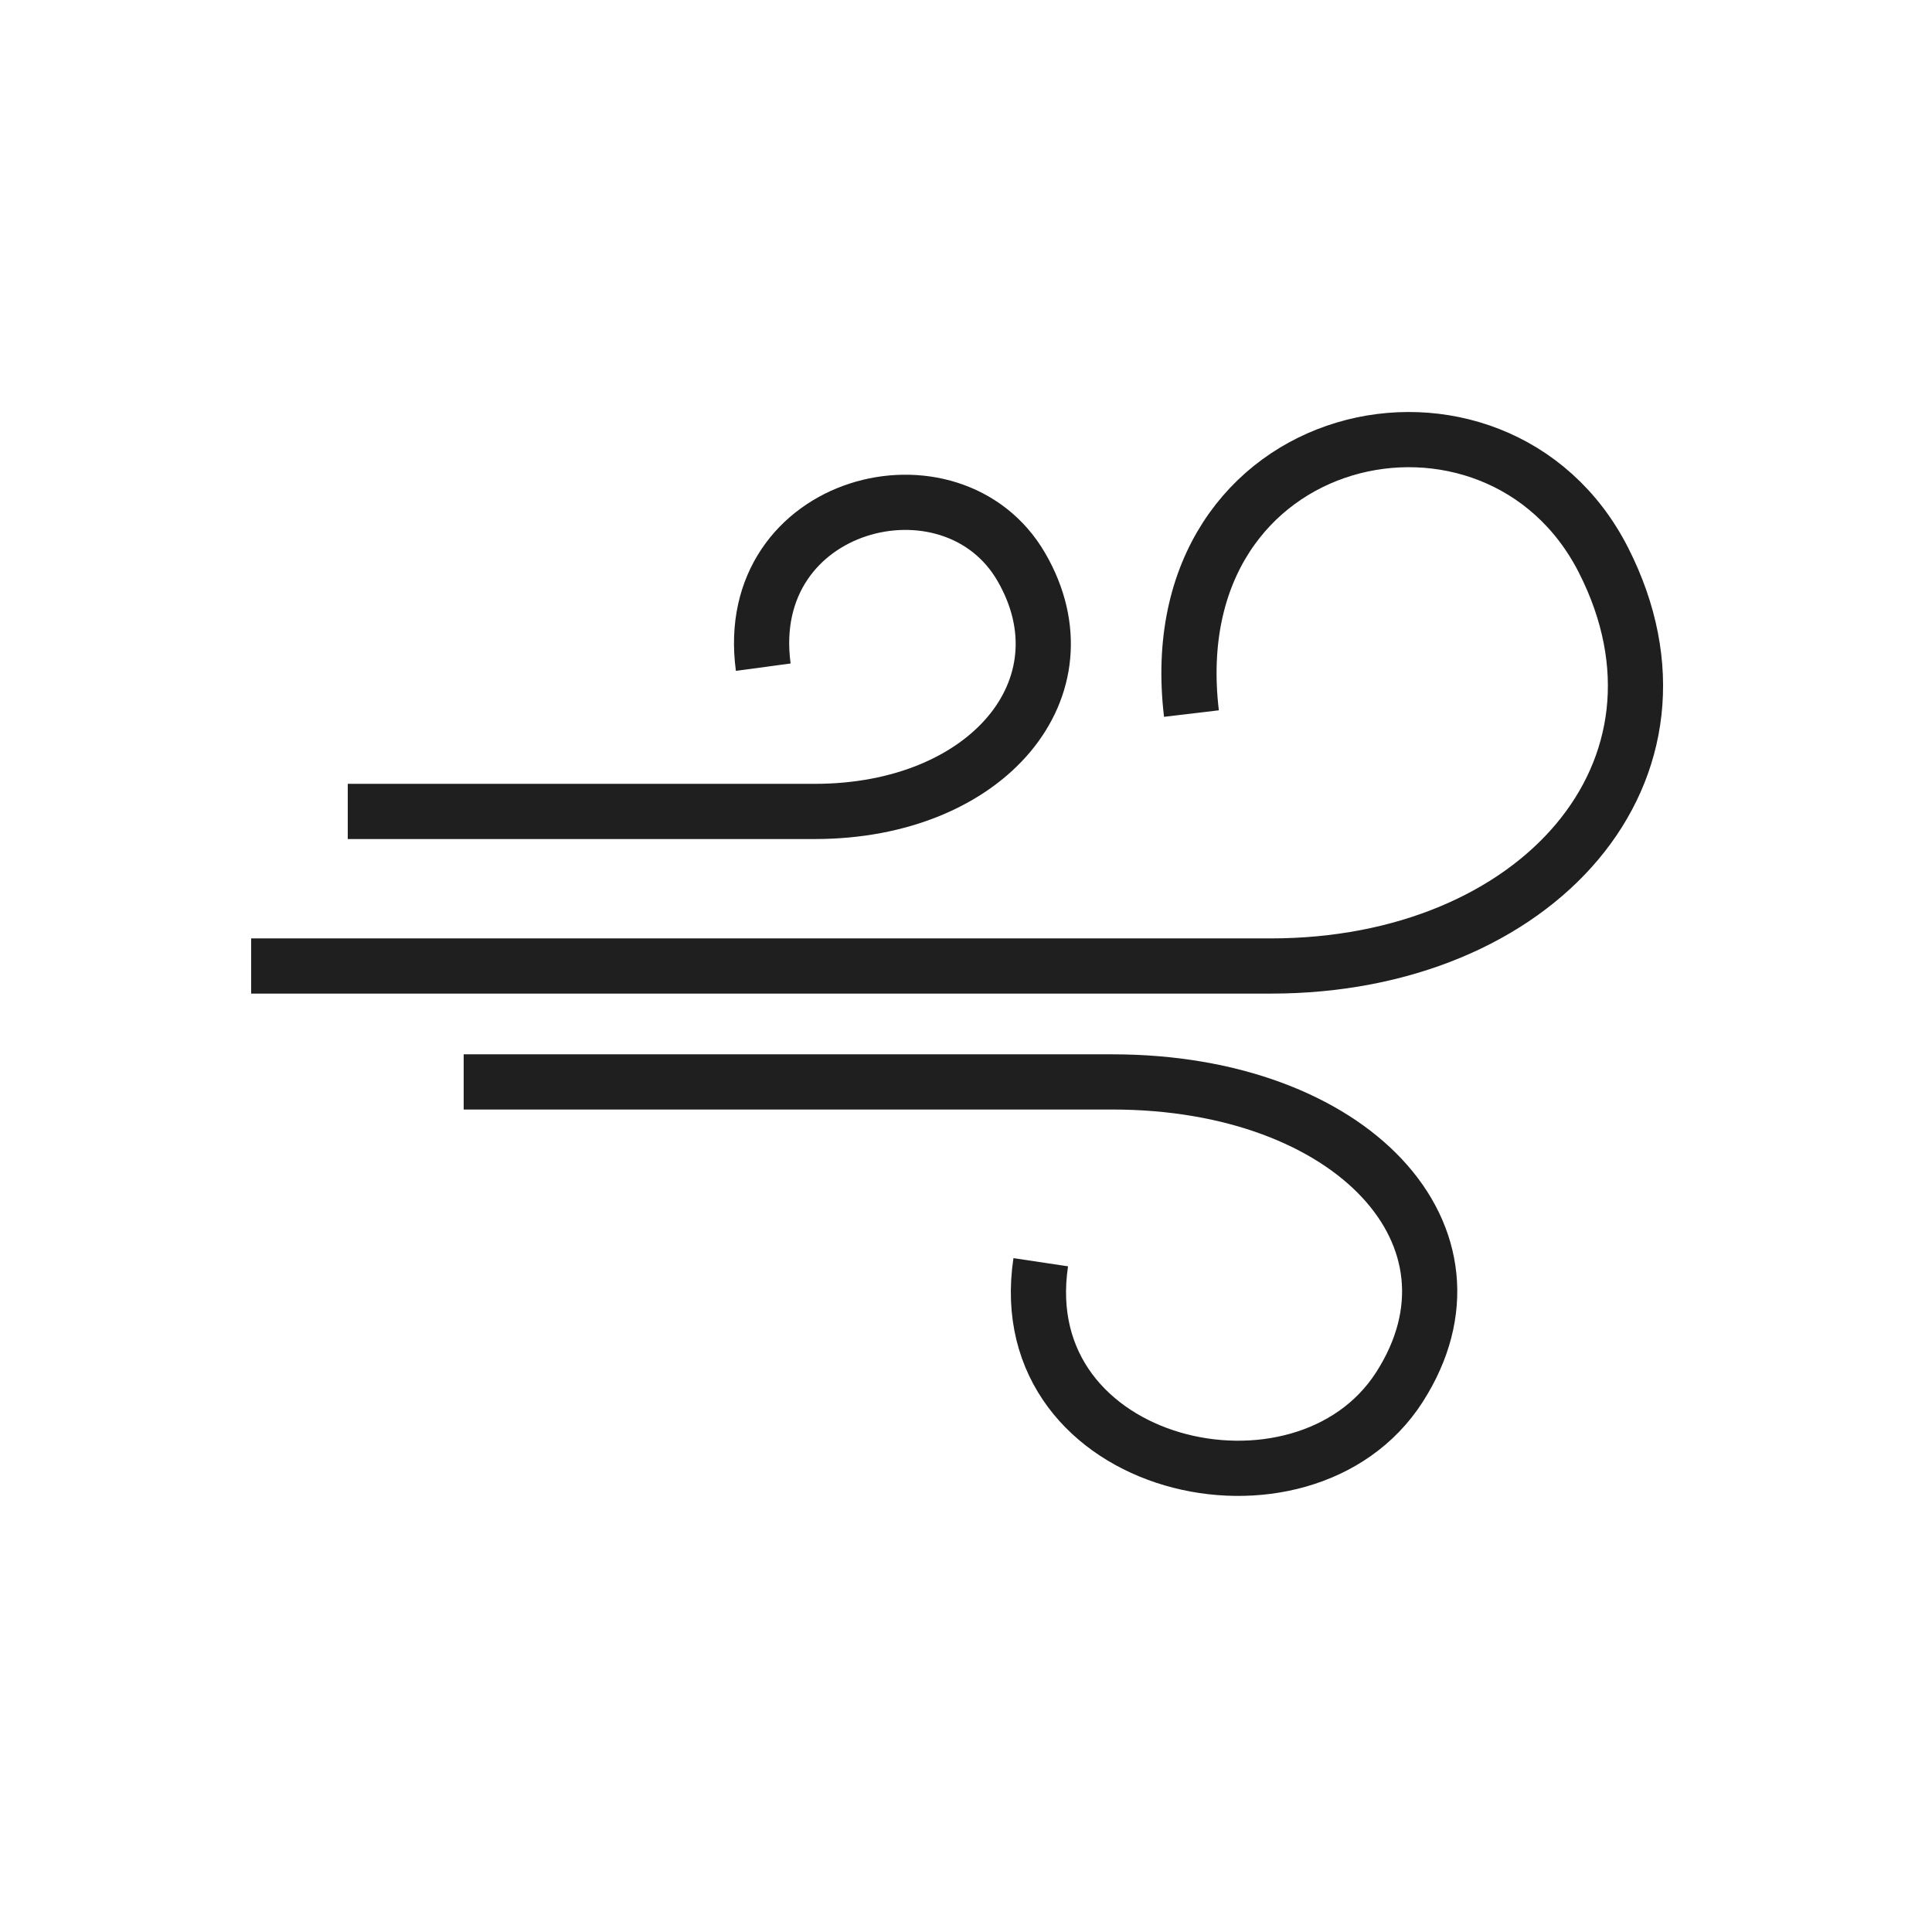
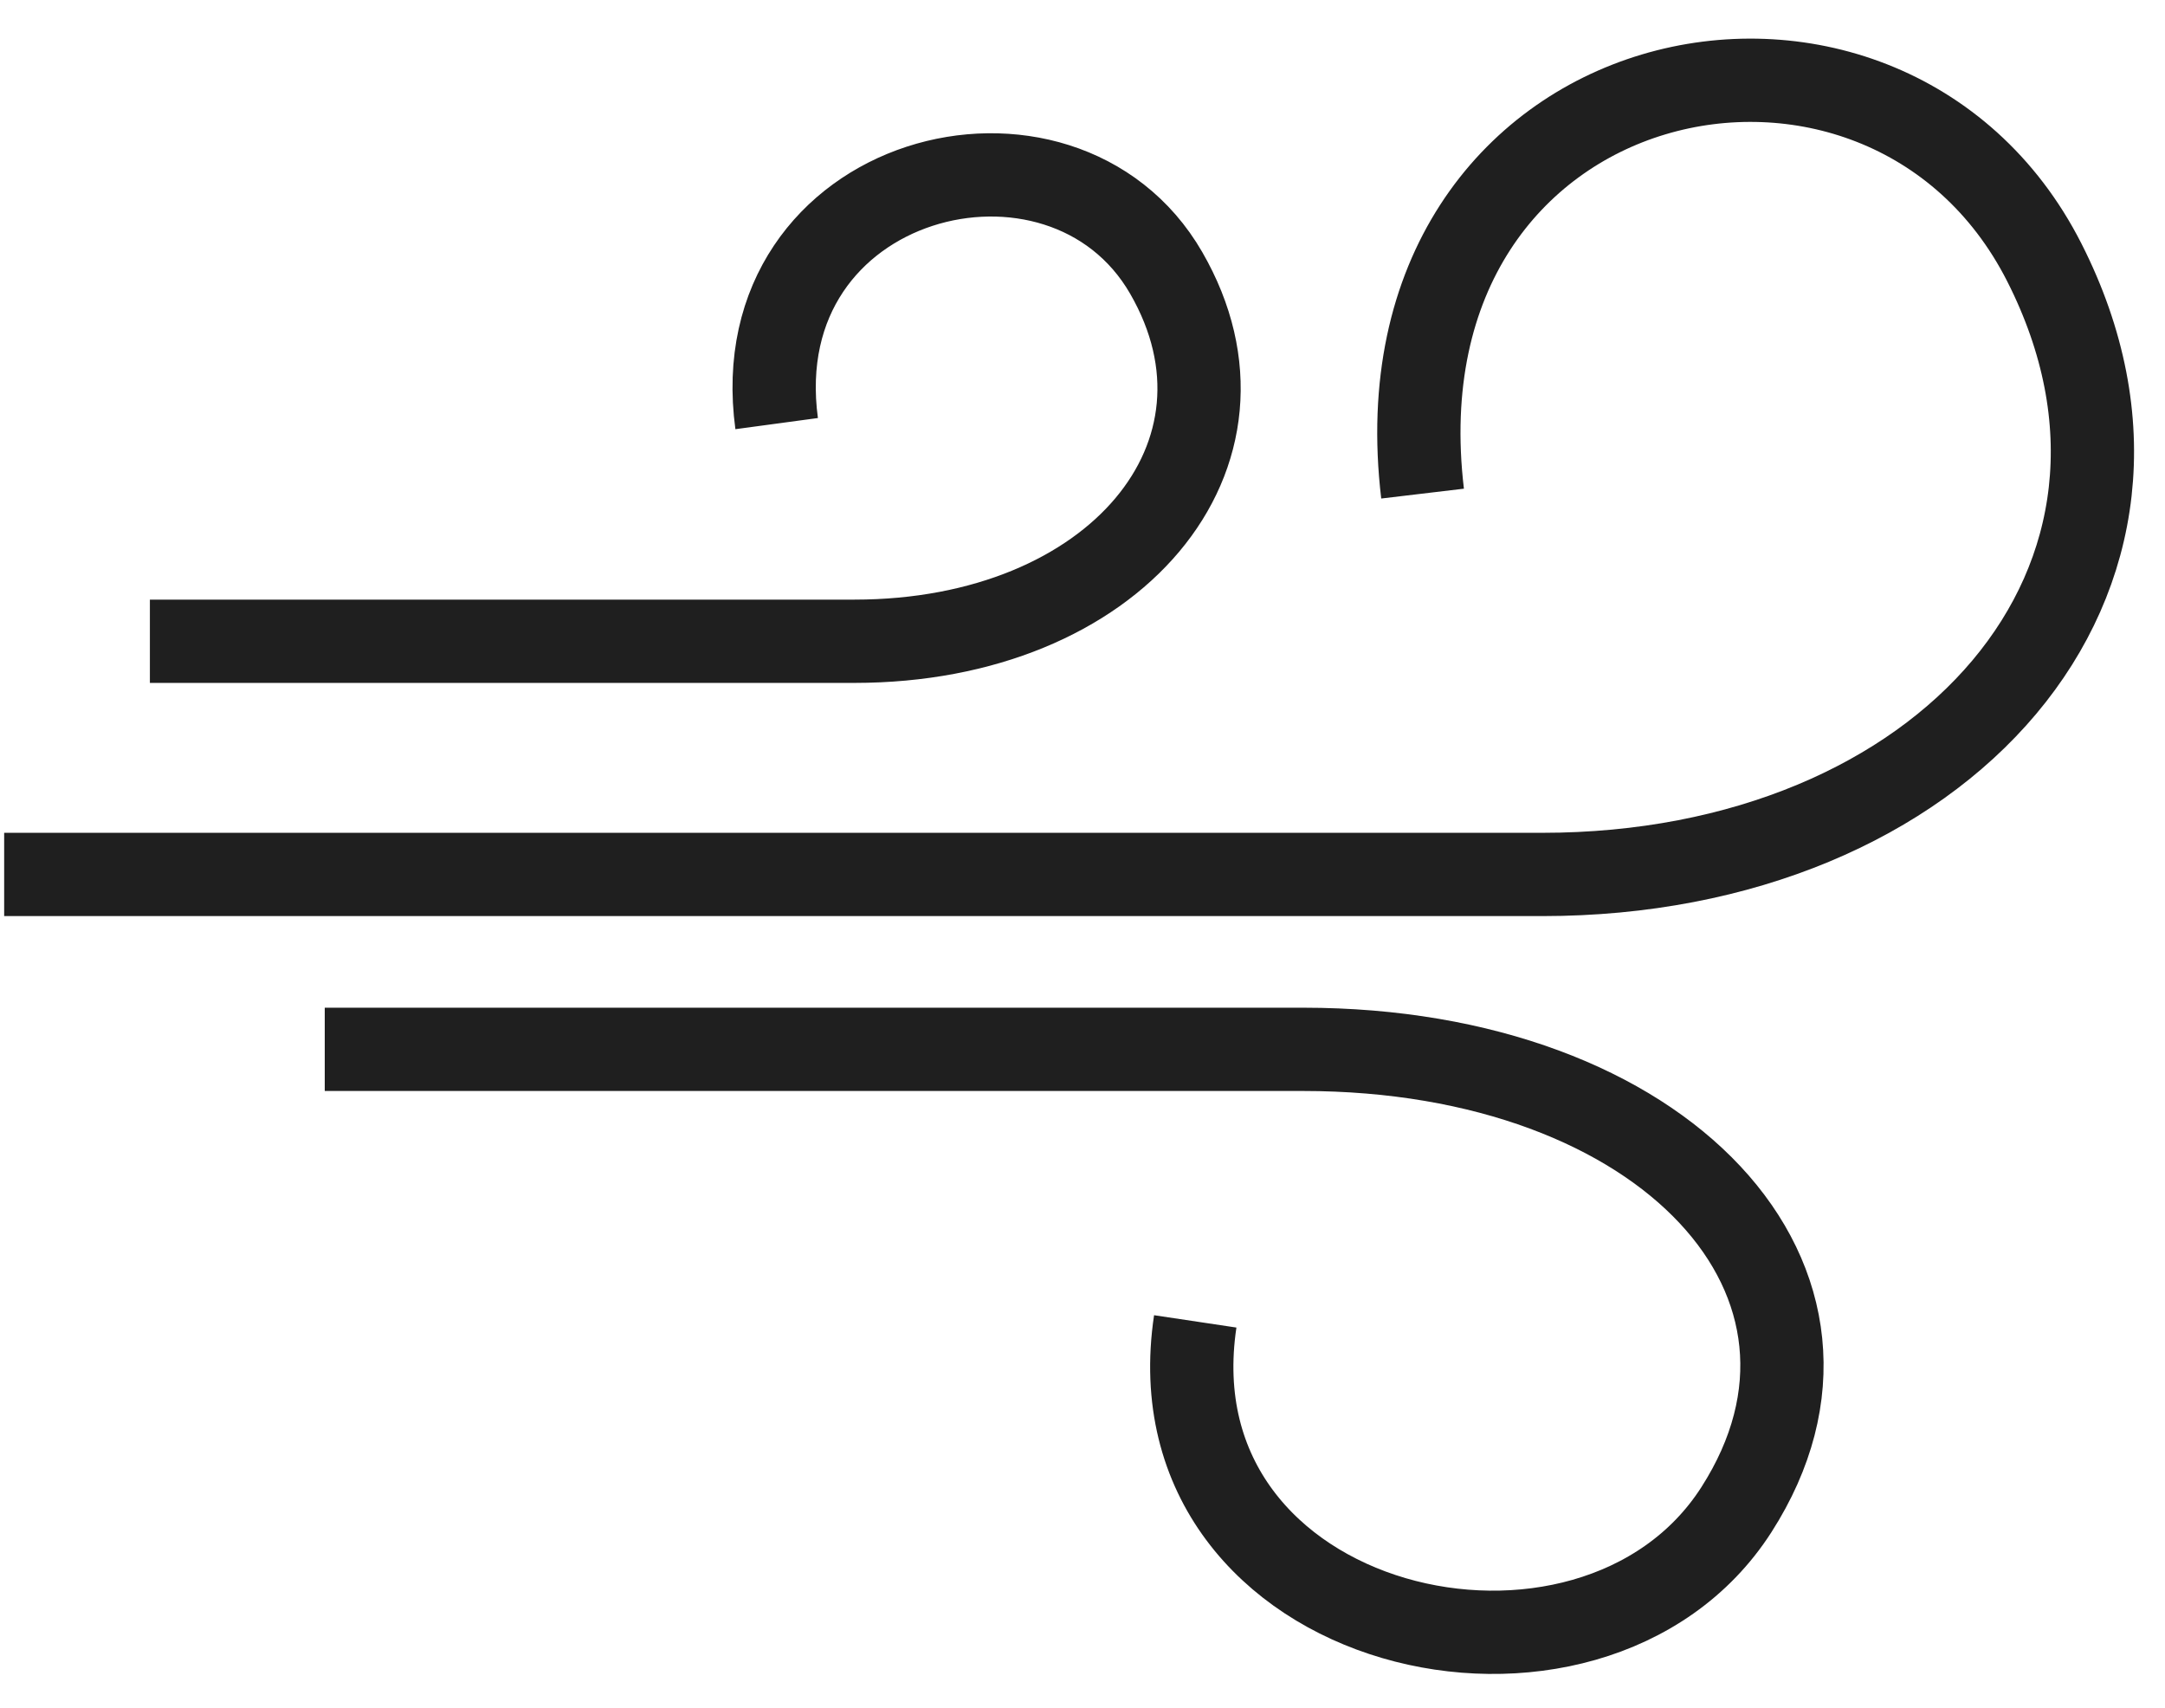
- <svg xmlns="http://www.w3.org/2000/svg" width="70" height="70" viewBox="0 0 70 70" fill="none">
-   <path d="M9.1 35C9.1 35 36.389 35 46.044 35C55.699 35 61.962 27.904 58.1 20.3C54.238 12.697 41.914 15.3 43.168 25.854" stroke="#1F1F1F" stroke-width="2" />
-   <path d="M16.8 39.2C16.8 39.2 31.597 39.2 40.3 39.2C49.004 39.2 54.186 44.825 50.705 50.256C47.223 55.687 36.578 53.272 37.708 45.733" stroke="#1F1F1F" stroke-width="2" />
-   <path d="M12.6 29.4C12.6 29.4 23.254 29.4 29.52 29.4C35.787 29.4 39.518 24.9 37.011 20.555C34.505 16.21 26.84 18.143 27.654 24.173" stroke="#1F1F1F" stroke-width="2" />
+ <svg xmlns="http://www.w3.org/2000/svg" viewBox="0 0 52 41" fill="none" stroke="#1F1F1F" stroke-width="2">
+   <path d="M0.1 21H37.044C46.699 21 52.962 13.903 49.1 6.3C45.238 -1.303 32.914 1.3 34.168 11.854M7.8 25.2H31.3C40.004 25.2 45.186 30.825 41.705 36.256C38.223 41.687 27.578 39.272 28.708 31.733M3.6 15.4H20.52C26.787 15.4 30.518 10.9 28.011 6.555C25.505 2.21 17.84 4.143 18.654 10.173" />
</svg>
